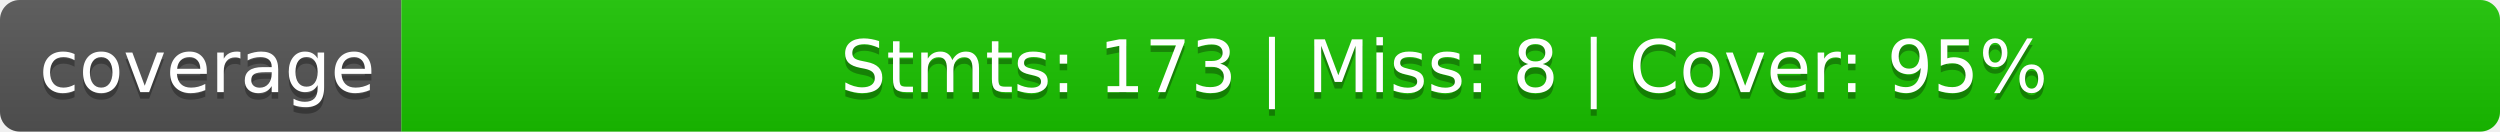
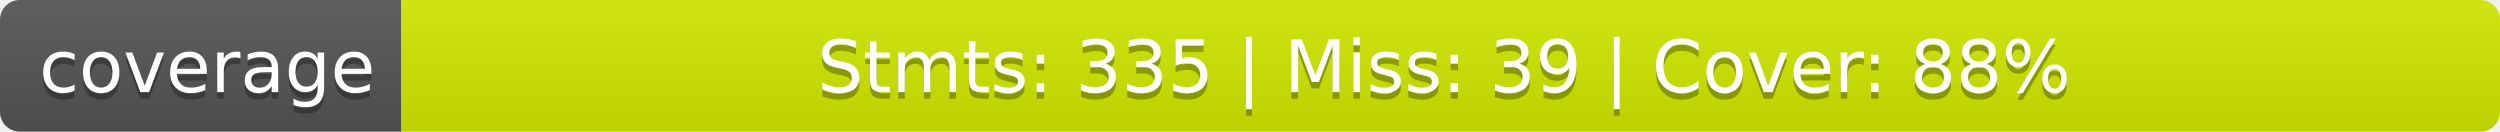
<svg xmlns="http://www.w3.org/2000/svg" width="380" height="20">
  <linearGradient id="b" x2="0" y2="100%">
    <stop offset="0" stop-color="#bbb" stop-opacity=".1" />
    <stop offset="1" stop-opacity=".1" />
  </linearGradient>
  <clipPath id="a">
    <rect width="380" height="20" rx="3" fill="#fff" />
  </clipPath>
  <g clip-path="url(#a)">
    <path fill="#555" d="M0 0h61v20H0z" />
-     <path fill="#1ac400" d="M61 0h319v20H61z" />
+     <path fill="#d1ea00" d="M61 0h319v20H61z" />
    <path fill="url(#b)" d="M0 0h380v20H0z" />
  </g>
  <g fill="#fff" text-anchor="middle" font-family="DejaVu Sans,Verdana,Geneva,sans-serif" font-size="110">
    <text x="315" y="150" fill="#010101" fill-opacity=".3" transform="scale(.1)" textLength="510">coverage</text>
    <text x="315" y="140" transform="scale(.1)" textLength="510">coverage</text>
-     <text x="2195" y="150" fill="#010101" fill-opacity=".3" transform="scale(.1)" textLength="3090">Stmts: 173 | Miss: 8 | Cover: 95%</text>
-     <text x="2195" y="140" transform="scale(.1)" textLength="3090">Stmts: 173 | Miss: 8 | Cover: 95%</text>
+     <text x="2195" y="150" fill="#010101" fill-opacity=".3" transform="scale(.1)" textLength="3090">Stmts: 335 | Miss: 39 | Cover: 88%</text>
+     <text x="2195" y="140" transform="scale(.1)" textLength="3090">Stmts: 335 | Miss: 39 | Cover: 88%</text>
  </g>
</svg>
